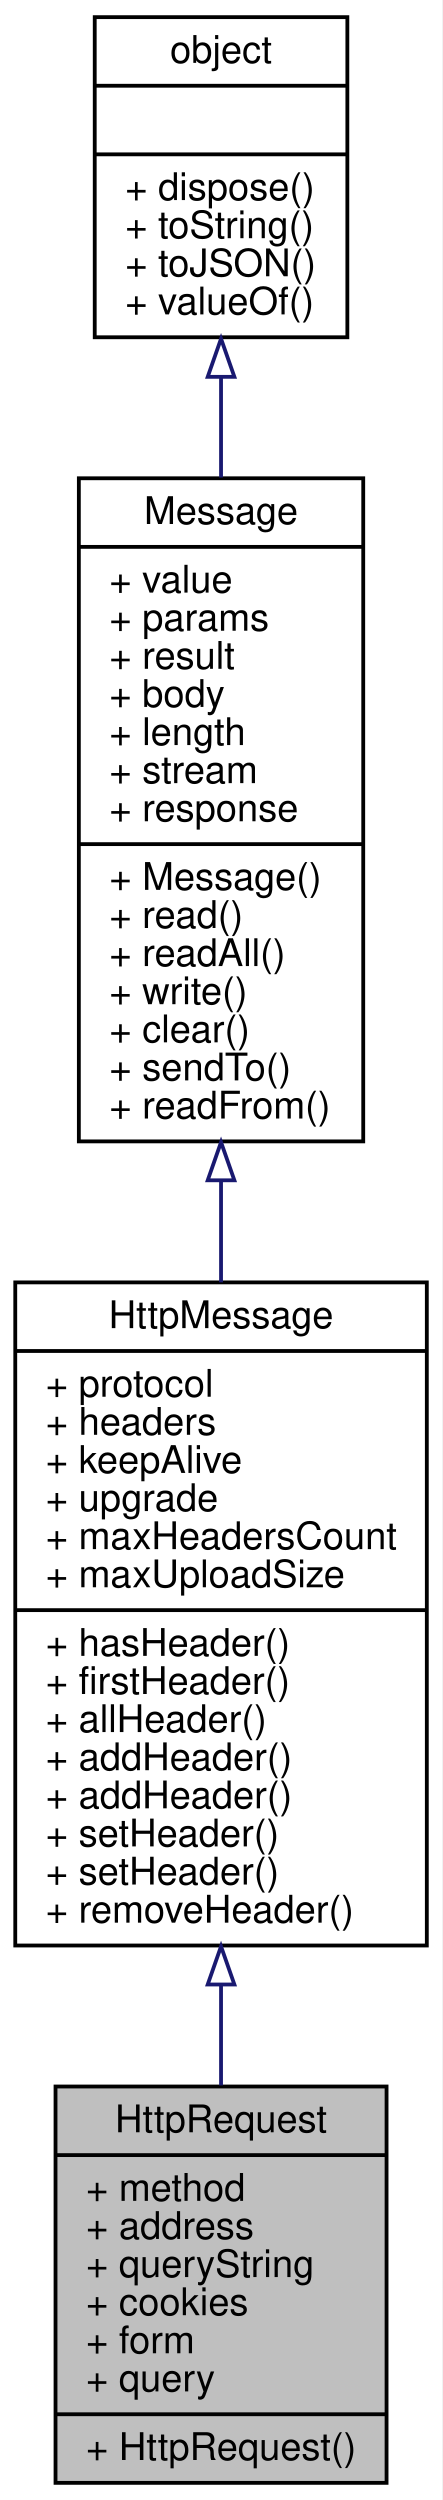
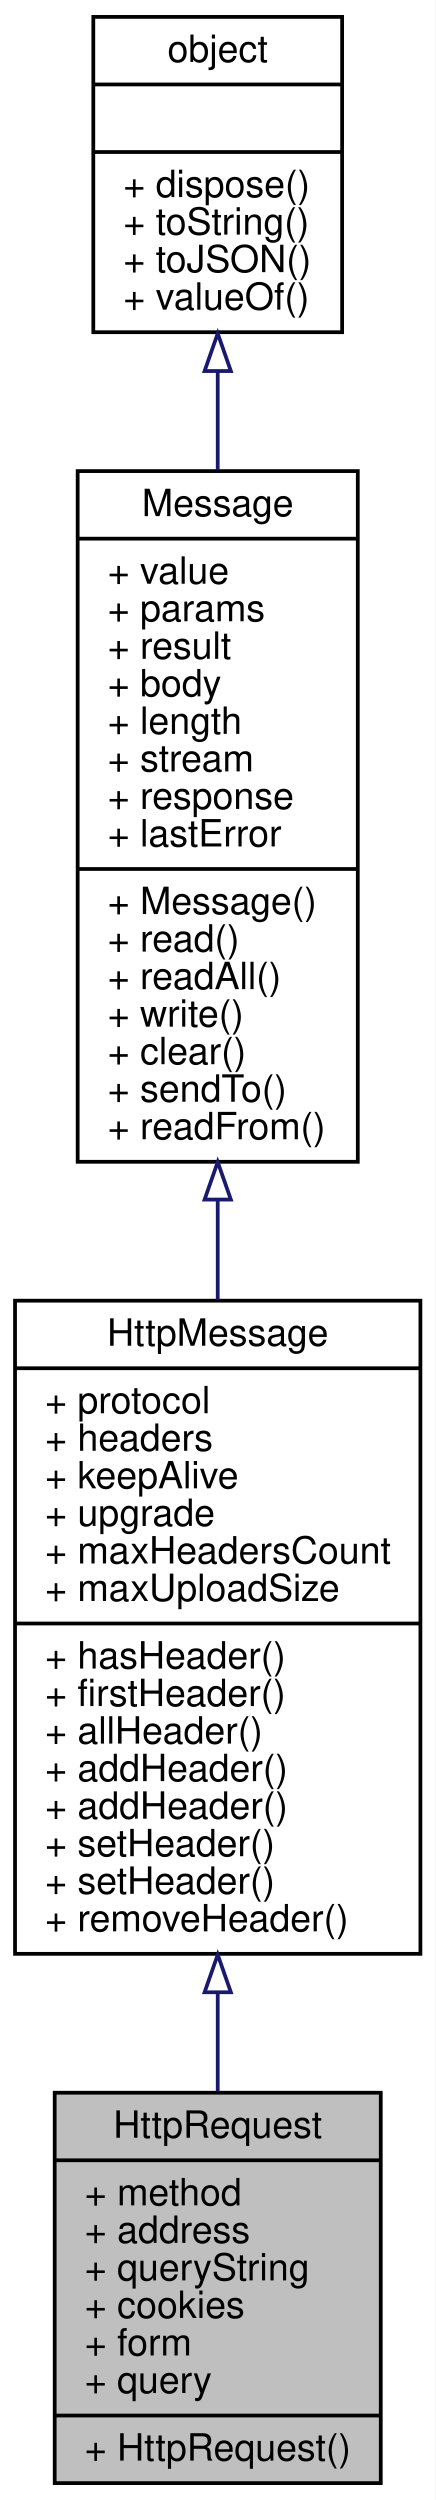
- <svg xmlns="http://www.w3.org/2000/svg" xmlns:xlink="http://www.w3.org/1999/xlink" width="116pt" height="656pt" viewBox="0.00 0.00 115.99 656.00">
-   <g id="graph0" class="graph" transform="scale(1 1) rotate(0) translate(4 652)">
-     <polygon fill="white" stroke="none" points="-4,4 -4,-652 111.992,-652 111.992,4 -4,4" />
+ <svg xmlns="http://www.w3.org/2000/svg" xmlns:xlink="http://www.w3.org/1999/xlink" width="116pt" height="666pt" viewBox="0.00 0.00 115.99 666.00">
+   <g id="graph0" class="graph" transform="scale(1 1) rotate(0) translate(4 662)">
+     <polygon fill="white" stroke="none" points="-4,4 -4,-662 111.992,-662 111.992,4 -4,4" />
    <g id="node1" class="node">
      <polygon fill="#bfbfbf" stroke="black" points="10.564,-0.5 10.564,-104.5 97.428,-104.5 97.428,-0.5 10.564,-0.5" />
      <text text-anchor="middle" x="53.996" y="-92.5" font-family="Helvetica,sans-Serif" font-size="10.00">HttpRequest</text>
      <polyline fill="none" stroke="black" points="10.564,-86.5 97.428,-86.5 " />
      <text text-anchor="start" x="18.564" y="-74.5" font-family="Helvetica,sans-Serif" font-size="10.00">+ method</text>
      <text text-anchor="start" x="18.564" y="-64.5" font-family="Helvetica,sans-Serif" font-size="10.00">+ address</text>
      <text text-anchor="start" x="18.564" y="-54.5" font-family="Helvetica,sans-Serif" font-size="10.00">+ queryString</text>
      <text text-anchor="start" x="18.564" y="-44.5" font-family="Helvetica,sans-Serif" font-size="10.00">+ cookies</text>
      <text text-anchor="start" x="18.564" y="-34.5" font-family="Helvetica,sans-Serif" font-size="10.00">+ form</text>
      <text text-anchor="start" x="18.564" y="-24.5" font-family="Helvetica,sans-Serif" font-size="10.00">+ query</text>
      <polyline fill="none" stroke="black" points="10.564,-18.5 97.428,-18.5 " />
      <text text-anchor="start" x="18.564" y="-6.5" font-family="Helvetica,sans-Serif" font-size="10.00">+ HttpRequest()</text>
    </g>
    <g id="node2" class="node">
      <g id="a_node2">
        <a xlink:href="../../da/d38/interfaceHttpMessage.html" target="_top" xlink:title="http 基础消息对象 ">
          <polygon fill="white" stroke="black" points="0,-141.5 0,-315.5 107.992,-315.5 107.992,-141.5 0,-141.5" />
          <text text-anchor="middle" x="53.996" y="-303.5" font-family="Helvetica,sans-Serif" font-size="10.00">HttpMessage</text>
          <polyline fill="none" stroke="black" points="0,-297.5 107.992,-297.5 " />
          <text text-anchor="start" x="8" y="-285.5" font-family="Helvetica,sans-Serif" font-size="10.00">+ protocol</text>
          <text text-anchor="start" x="8" y="-275.5" font-family="Helvetica,sans-Serif" font-size="10.00">+ headers</text>
          <text text-anchor="start" x="8" y="-265.5" font-family="Helvetica,sans-Serif" font-size="10.00">+ keepAlive</text>
          <text text-anchor="start" x="8" y="-255.5" font-family="Helvetica,sans-Serif" font-size="10.00">+ upgrade</text>
          <text text-anchor="start" x="8" y="-245.5" font-family="Helvetica,sans-Serif" font-size="10.00">+ maxHeadersCount</text>
          <text text-anchor="start" x="8" y="-235.5" font-family="Helvetica,sans-Serif" font-size="10.00">+ maxUploadSize</text>
          <polyline fill="none" stroke="black" points="0,-229.5 107.992,-229.5 " />
          <text text-anchor="start" x="8" y="-217.5" font-family="Helvetica,sans-Serif" font-size="10.00">+ hasHeader()</text>
          <text text-anchor="start" x="8" y="-207.5" font-family="Helvetica,sans-Serif" font-size="10.00">+ firstHeader()</text>
          <text text-anchor="start" x="8" y="-197.5" font-family="Helvetica,sans-Serif" font-size="10.00">+ allHeader()</text>
          <text text-anchor="start" x="8" y="-187.5" font-family="Helvetica,sans-Serif" font-size="10.00">+ addHeader()</text>
          <text text-anchor="start" x="8" y="-177.5" font-family="Helvetica,sans-Serif" font-size="10.00">+ addHeader()</text>
          <text text-anchor="start" x="8" y="-167.5" font-family="Helvetica,sans-Serif" font-size="10.00">+ setHeader()</text>
          <text text-anchor="start" x="8" y="-157.5" font-family="Helvetica,sans-Serif" font-size="10.00">+ setHeader()</text>
          <text text-anchor="start" x="8" y="-147.5" font-family="Helvetica,sans-Serif" font-size="10.00">+ removeHeader()</text>
        </a>
      </g>
    </g>
    <g id="edge1" class="edge">
      <path fill="none" stroke="midnightblue" d="M53.996,-131.046C53.996,-122.029 53.996,-113.148 53.996,-104.799" />
      <polygon fill="none" stroke="midnightblue" points="50.496,-131.265 53.996,-141.265 57.496,-131.265 50.496,-131.265" />
    </g>
    <g id="node3" class="node">
      <g id="a_node3">
        <a xlink:href="../../d6/db7/interfaceMessage.html" target="_top" xlink:title="基础消息对象 ">
-           <polygon fill="white" stroke="black" points="16.685,-352.5 16.685,-526.5 91.308,-526.5 91.308,-352.5 16.685,-352.5" />
-           <text text-anchor="middle" x="53.996" y="-514.5" font-family="Helvetica,sans-Serif" font-size="10.00">Message</text>
-           <polyline fill="none" stroke="black" points="16.685,-508.5 91.308,-508.5 " />
-           <text text-anchor="start" x="24.685" y="-496.5" font-family="Helvetica,sans-Serif" font-size="10.00">+ value</text>
-           <text text-anchor="start" x="24.685" y="-486.5" font-family="Helvetica,sans-Serif" font-size="10.00">+ params</text>
-           <text text-anchor="start" x="24.685" y="-476.5" font-family="Helvetica,sans-Serif" font-size="10.00">+ result</text>
-           <text text-anchor="start" x="24.685" y="-466.5" font-family="Helvetica,sans-Serif" font-size="10.00">+ body</text>
-           <text text-anchor="start" x="24.685" y="-456.5" font-family="Helvetica,sans-Serif" font-size="10.00">+ length</text>
-           <text text-anchor="start" x="24.685" y="-446.5" font-family="Helvetica,sans-Serif" font-size="10.00">+ stream</text>
-           <text text-anchor="start" x="24.685" y="-436.5" font-family="Helvetica,sans-Serif" font-size="10.00">+ response</text>
+           <polygon fill="white" stroke="black" points="16.685,-352.5 16.685,-536.5 91.308,-536.5 91.308,-352.5 16.685,-352.5" />
+           <text text-anchor="middle" x="53.996" y="-524.5" font-family="Helvetica,sans-Serif" font-size="10.00">Message</text>
+           <polyline fill="none" stroke="black" points="16.685,-518.5 91.308,-518.5 " />
+           <text text-anchor="start" x="24.685" y="-506.5" font-family="Helvetica,sans-Serif" font-size="10.00">+ value</text>
+           <text text-anchor="start" x="24.685" y="-496.5" font-family="Helvetica,sans-Serif" font-size="10.00">+ params</text>
+           <text text-anchor="start" x="24.685" y="-486.5" font-family="Helvetica,sans-Serif" font-size="10.00">+ result</text>
+           <text text-anchor="start" x="24.685" y="-476.5" font-family="Helvetica,sans-Serif" font-size="10.00">+ body</text>
+           <text text-anchor="start" x="24.685" y="-466.5" font-family="Helvetica,sans-Serif" font-size="10.00">+ length</text>
+           <text text-anchor="start" x="24.685" y="-456.5" font-family="Helvetica,sans-Serif" font-size="10.00">+ stream</text>
+           <text text-anchor="start" x="24.685" y="-446.5" font-family="Helvetica,sans-Serif" font-size="10.00">+ response</text>
+           <text text-anchor="start" x="24.685" y="-436.5" font-family="Helvetica,sans-Serif" font-size="10.00">+ lastError</text>
          <polyline fill="none" stroke="black" points="16.685,-430.5 91.308,-430.5 " />
          <text text-anchor="start" x="24.685" y="-418.5" font-family="Helvetica,sans-Serif" font-size="10.00">+ Message()</text>
          <text text-anchor="start" x="24.685" y="-408.5" font-family="Helvetica,sans-Serif" font-size="10.00">+ read()</text>
          <text text-anchor="start" x="24.685" y="-398.5" font-family="Helvetica,sans-Serif" font-size="10.00">+ readAll()</text>
          <text text-anchor="start" x="24.685" y="-388.5" font-family="Helvetica,sans-Serif" font-size="10.00">+ write()</text>
          <text text-anchor="start" x="24.685" y="-378.5" font-family="Helvetica,sans-Serif" font-size="10.00">+ clear()</text>
          <text text-anchor="start" x="24.685" y="-368.5" font-family="Helvetica,sans-Serif" font-size="10.00">+ sendTo()</text>
          <text text-anchor="start" x="24.685" y="-358.5" font-family="Helvetica,sans-Serif" font-size="10.00">+ readFrom()</text>
        </a>
      </g>
    </g>
    <g id="edge2" class="edge">
-       <path fill="none" stroke="midnightblue" d="M53.996,-342.261C53.996,-333.34 53.996,-324.337 53.996,-315.517" />
-       <polygon fill="none" stroke="midnightblue" points="50.496,-342.285 53.996,-352.285 57.496,-342.285 50.496,-342.285" />
+       <path fill="none" stroke="midnightblue" d="M53.996,-342.399C53.996,-333.479 53.996,-324.503 53.996,-315.722" />
+       <polygon fill="none" stroke="midnightblue" points="50.496,-342.434 53.996,-352.434 57.496,-342.434 50.496,-342.434" />
    </g>
    <g id="node4" class="node">
      <g id="a_node4">
        <a xlink:href="../../db/d38/interfaceobject.html" target="_top" xlink:title="基础对象，所有对象均继承于此 ">
-           <polygon fill="white" stroke="black" points="20.852,-563.5 20.852,-647.5 87.14,-647.5 87.14,-563.5 20.852,-563.5" />
-           <text text-anchor="middle" x="53.996" y="-635.5" font-family="Helvetica,sans-Serif" font-size="10.00">object</text>
-           <polyline fill="none" stroke="black" points="20.852,-629.5 87.14,-629.5 " />
-           <text text-anchor="middle" x="53.996" y="-617.5" font-family="Helvetica,sans-Serif" font-size="10.00"> </text>
-           <polyline fill="none" stroke="black" points="20.852,-611.5 87.14,-611.5 " />
-           <text text-anchor="start" x="28.852" y="-599.5" font-family="Helvetica,sans-Serif" font-size="10.00">+ dispose()</text>
-           <text text-anchor="start" x="28.852" y="-589.5" font-family="Helvetica,sans-Serif" font-size="10.00">+ toString()</text>
-           <text text-anchor="start" x="28.852" y="-579.5" font-family="Helvetica,sans-Serif" font-size="10.00">+ toJSON()</text>
-           <text text-anchor="start" x="28.852" y="-569.5" font-family="Helvetica,sans-Serif" font-size="10.00">+ valueOf()</text>
+           <polygon fill="white" stroke="black" points="20.852,-573.5 20.852,-657.5 87.14,-657.5 87.14,-573.5 20.852,-573.5" />
+           <text text-anchor="middle" x="53.996" y="-645.5" font-family="Helvetica,sans-Serif" font-size="10.00">object</text>
+           <polyline fill="none" stroke="black" points="20.852,-639.5 87.14,-639.5 " />
+           <text text-anchor="middle" x="53.996" y="-627.5" font-family="Helvetica,sans-Serif" font-size="10.00"> </text>
+           <polyline fill="none" stroke="black" points="20.852,-621.5 87.14,-621.5 " />
+           <text text-anchor="start" x="28.852" y="-609.5" font-family="Helvetica,sans-Serif" font-size="10.00">+ dispose()</text>
+           <text text-anchor="start" x="28.852" y="-599.5" font-family="Helvetica,sans-Serif" font-size="10.00">+ toString()</text>
+           <text text-anchor="start" x="28.852" y="-589.5" font-family="Helvetica,sans-Serif" font-size="10.00">+ toJSON()</text>
+           <text text-anchor="start" x="28.852" y="-579.5" font-family="Helvetica,sans-Serif" font-size="10.00">+ valueOf()</text>
        </a>
      </g>
    </g>
    <g id="edge3" class="edge">
-       <path fill="none" stroke="midnightblue" d="M53.996,-553.097C53.996,-544.653 53.996,-535.704 53.996,-526.687" />
-       <polygon fill="none" stroke="midnightblue" points="50.496,-553.116 53.996,-563.116 57.496,-553.116 50.496,-553.116" />
+       <path fill="none" stroke="midnightblue" d="M53.996,-562.905C53.996,-554.573 53.996,-545.735 53.996,-536.796" />
+       <polygon fill="none" stroke="midnightblue" points="50.496,-563.158 53.996,-573.158 57.496,-563.158 50.496,-563.158" />
    </g>
  </g>
</svg>
